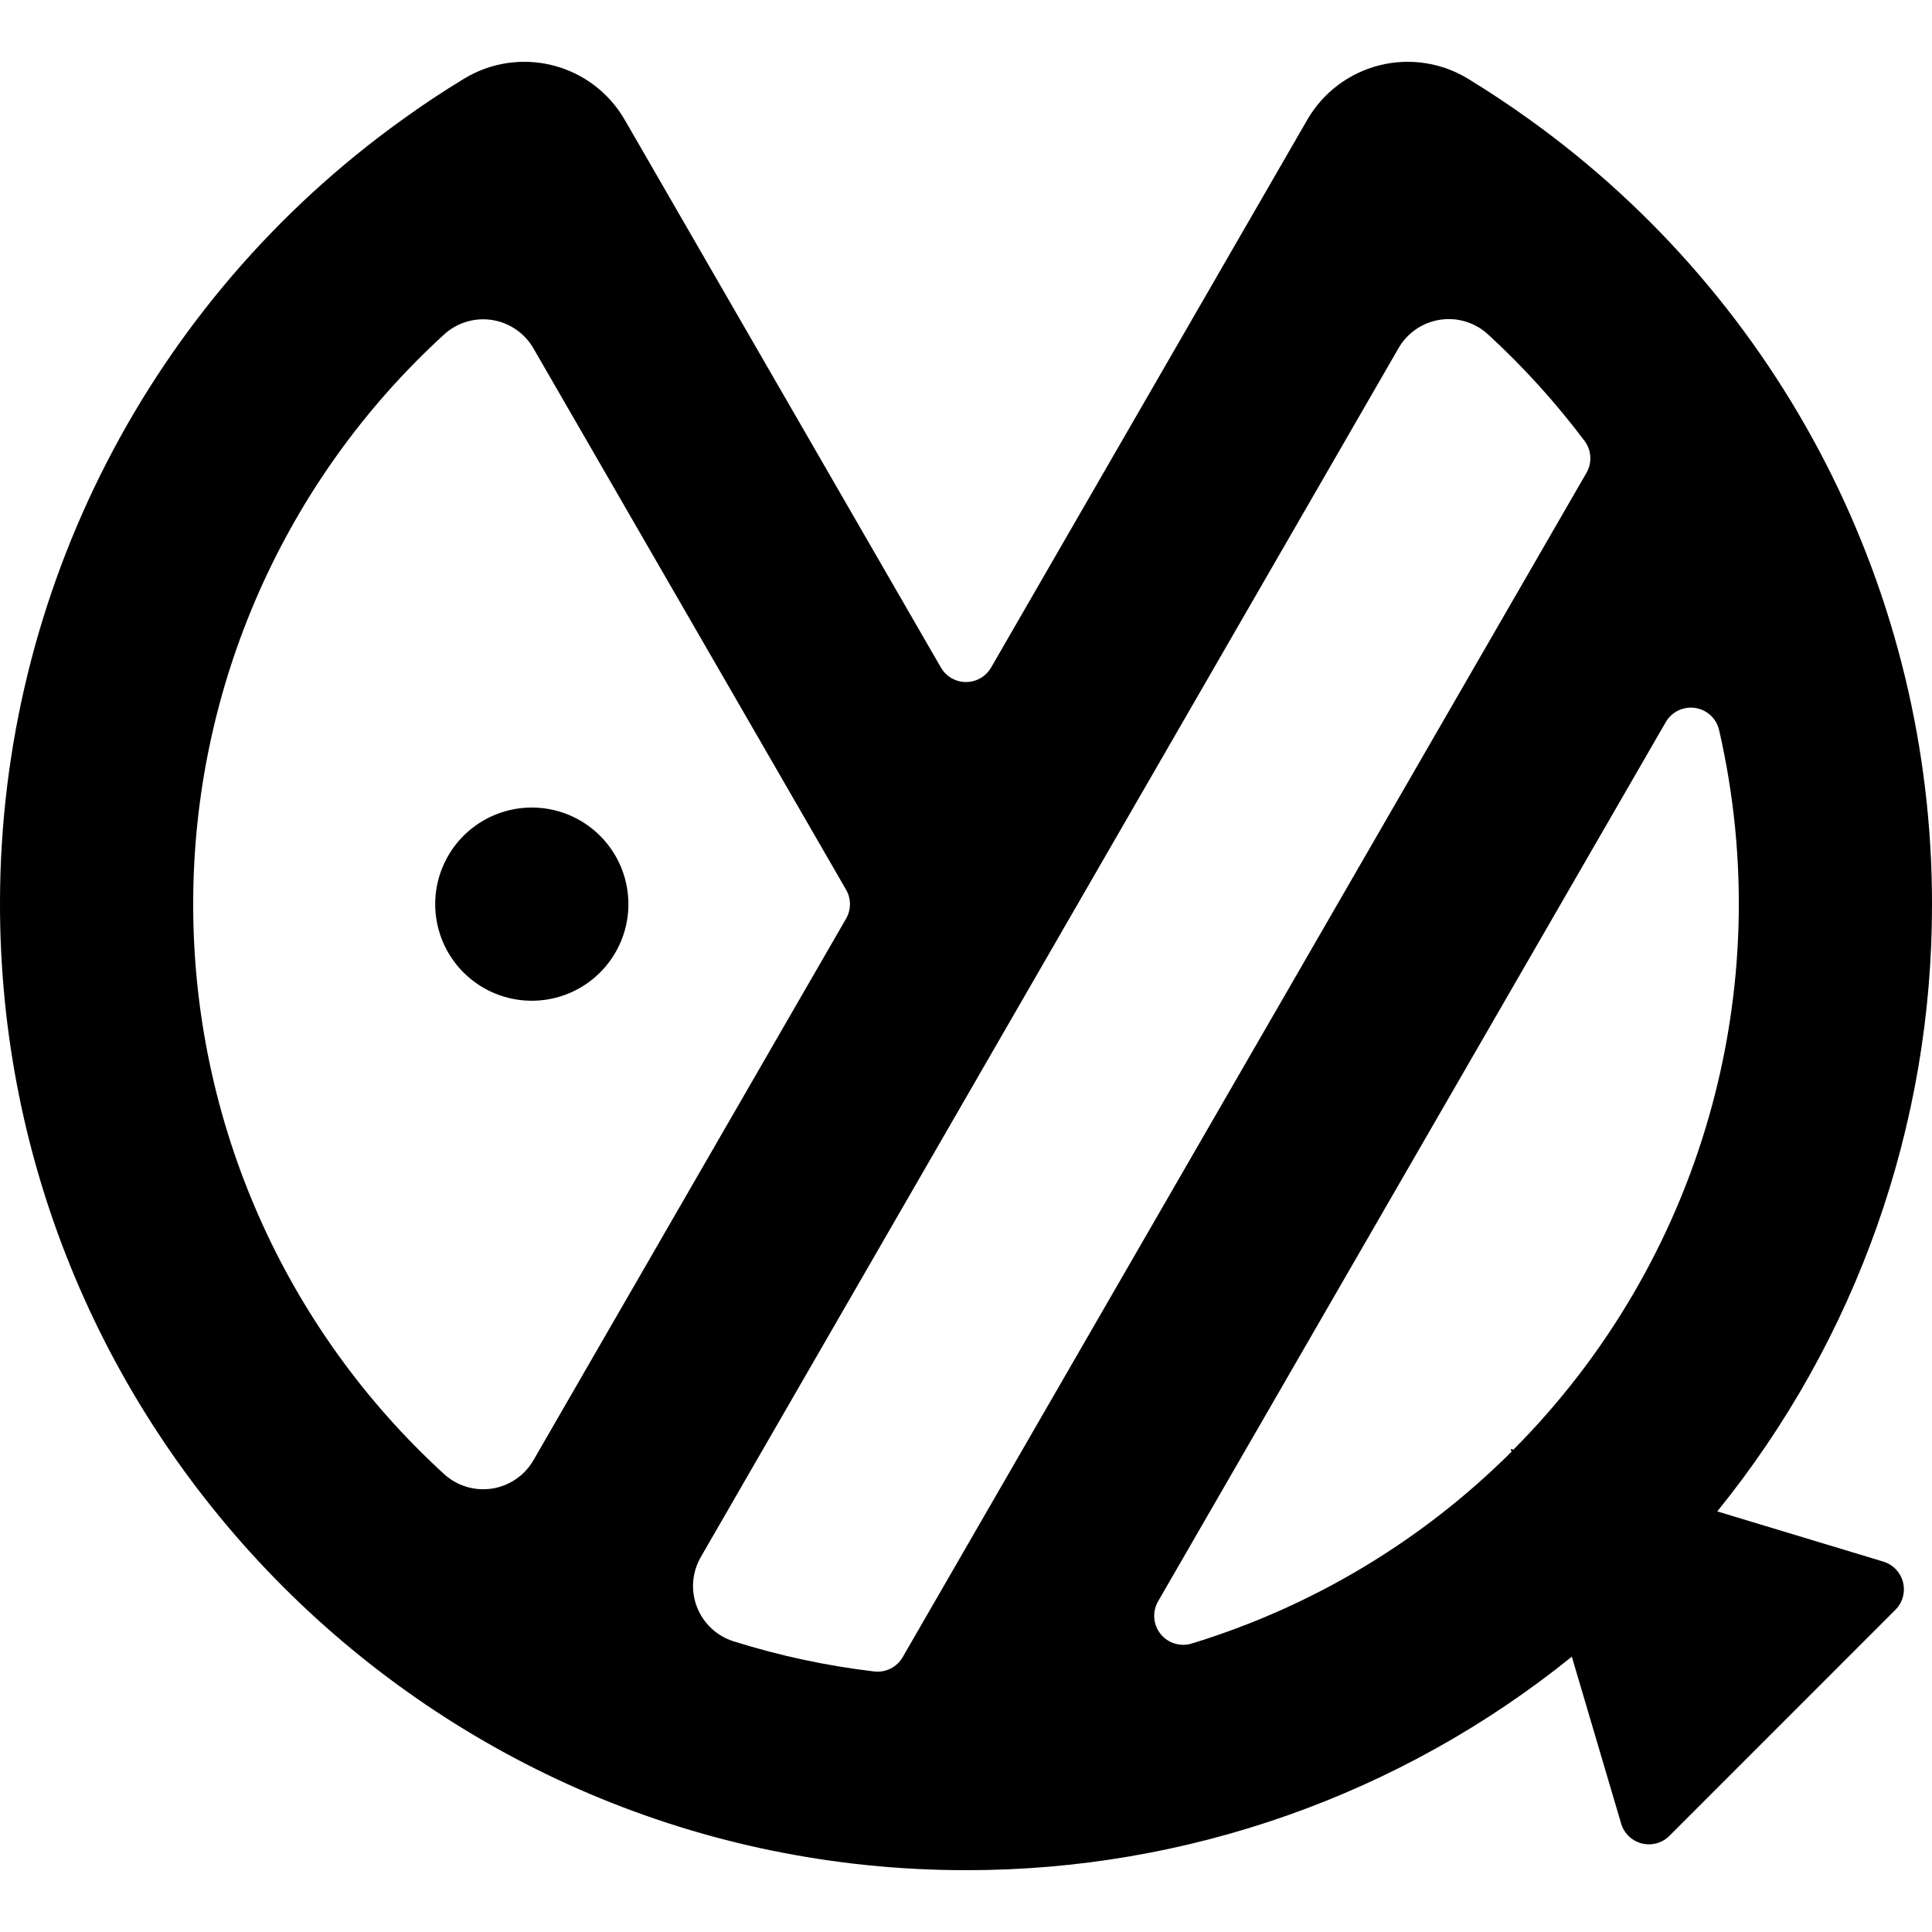
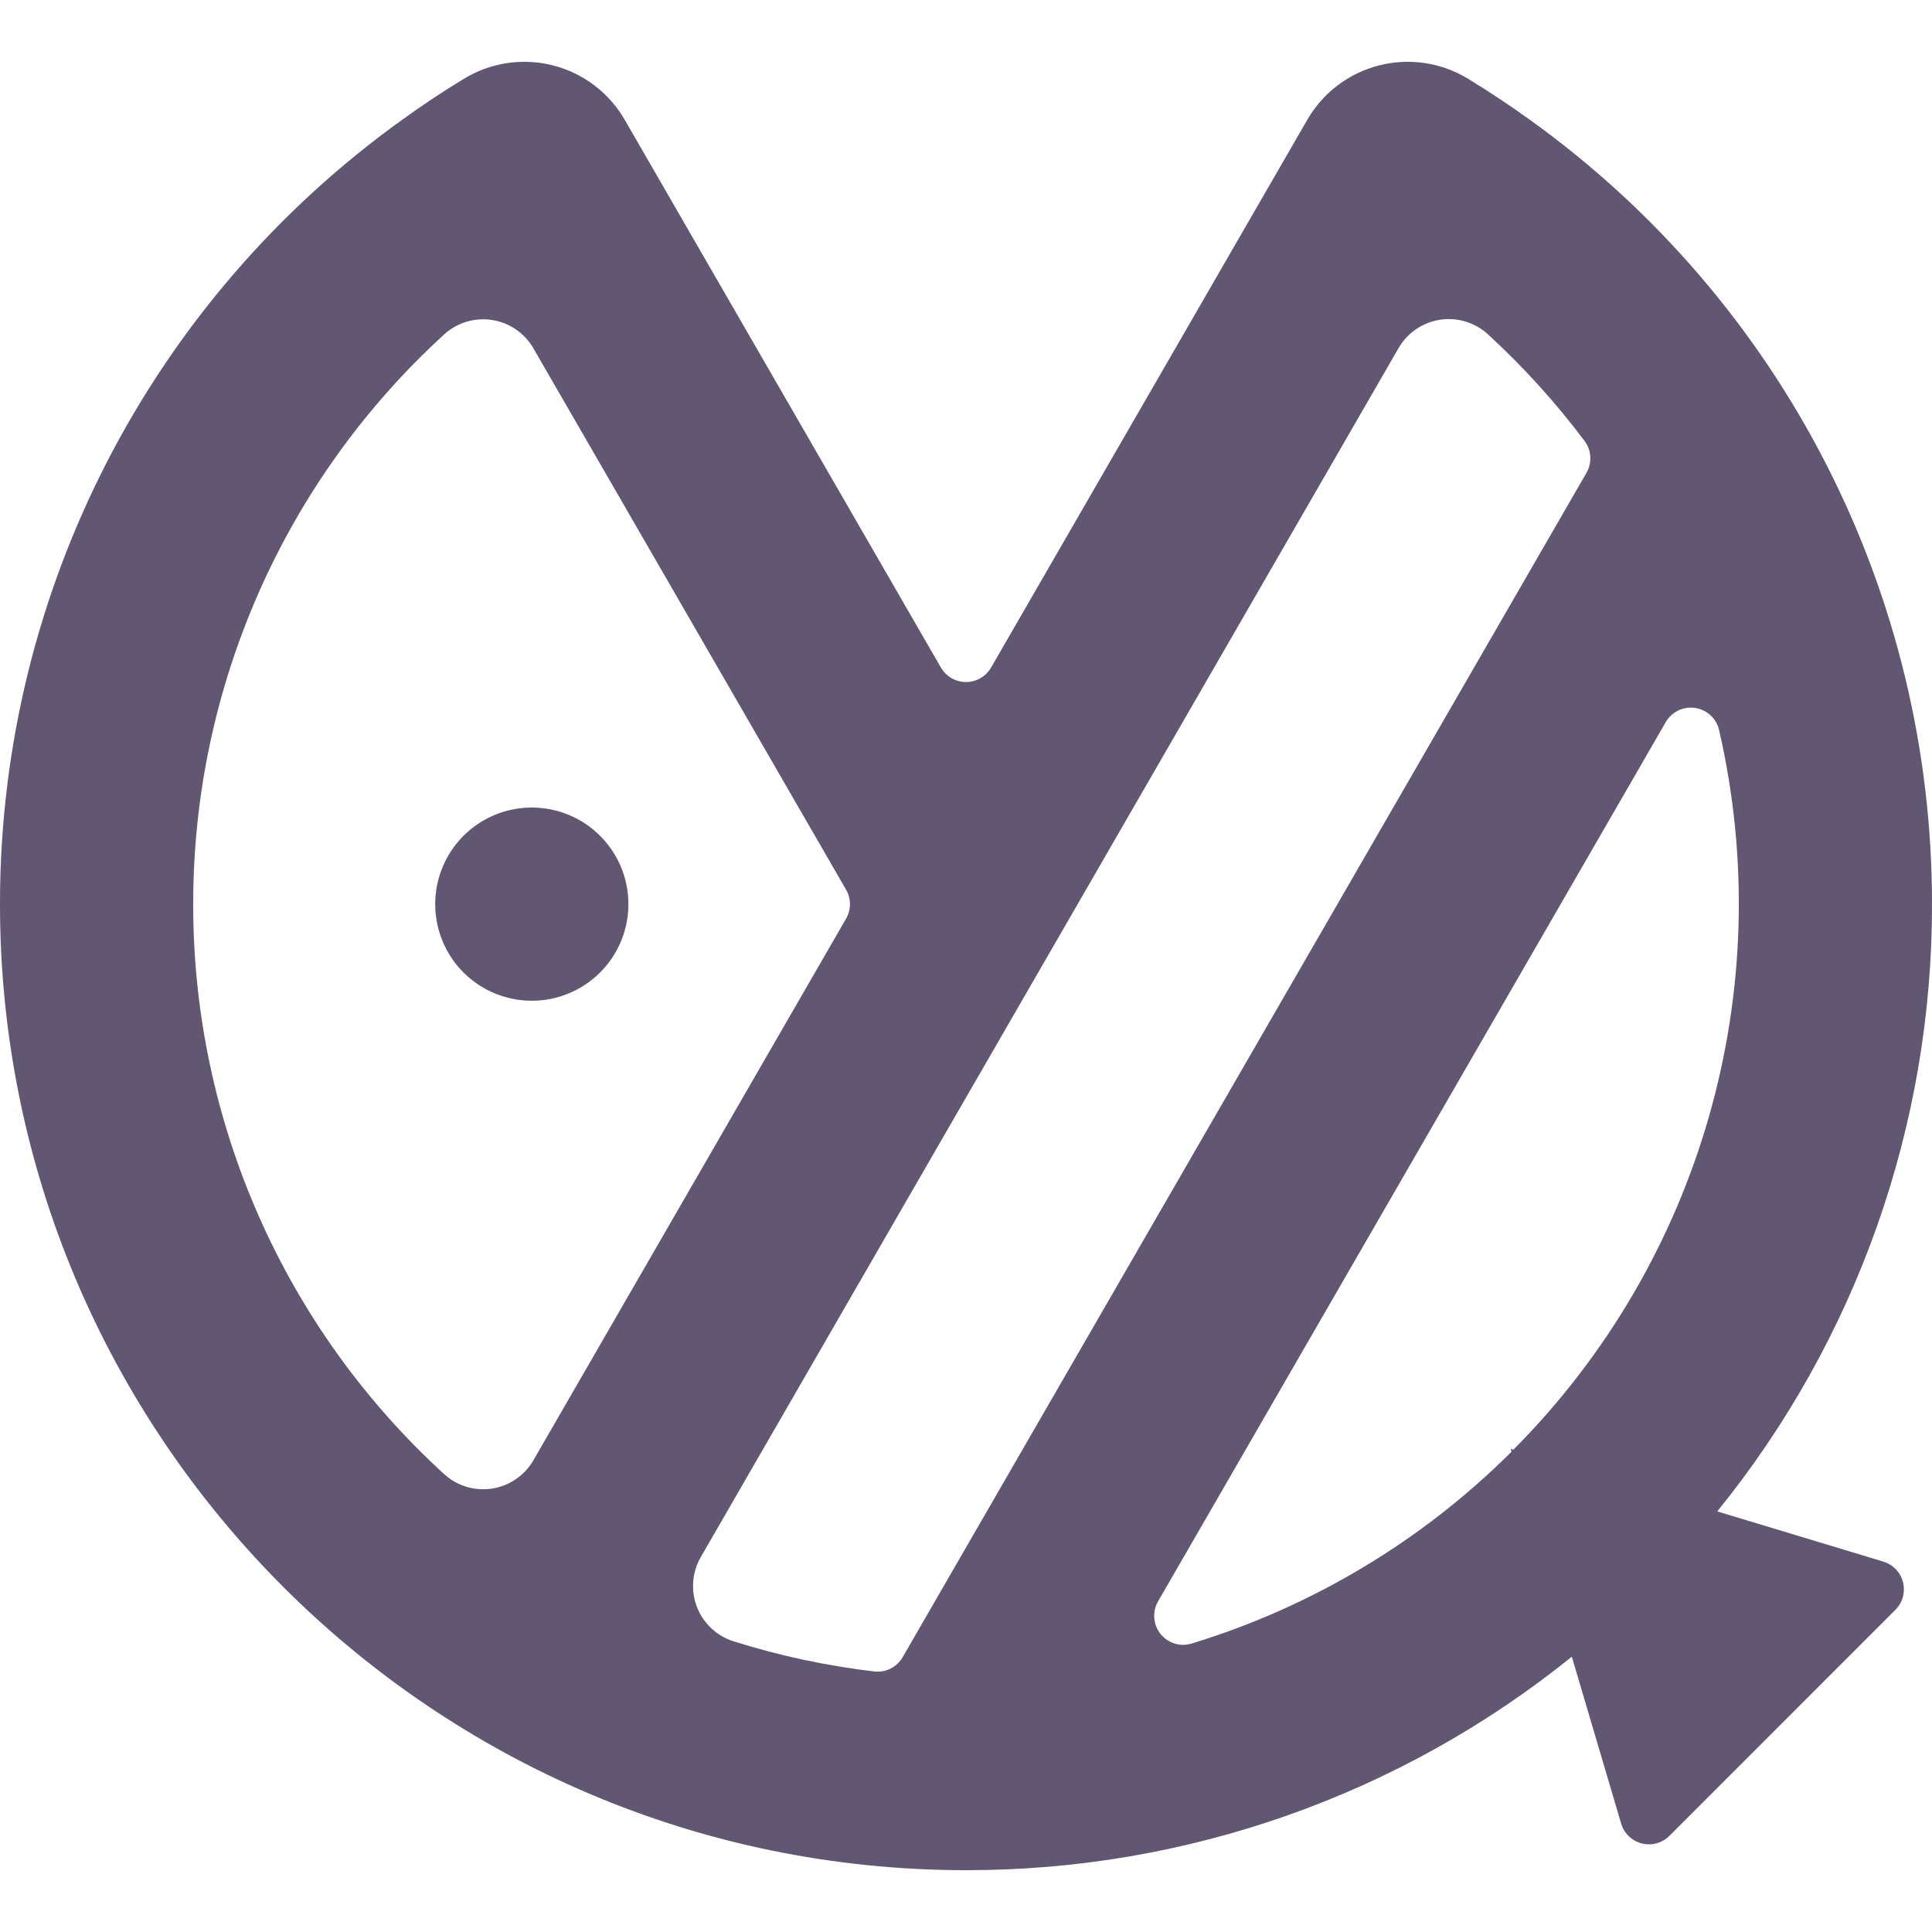
<svg xmlns="http://www.w3.org/2000/svg" viewBox="0 0 400 400">
+   <defs>
+     <style>.cls-1{fill:#625772;}</style>
+   </defs>
  <g id="圖層_4" data-name="圖層 4">
-     <path d="M112.17,167.3A20,20,0,1,0,130,185.15,20,20,0,0,0,112.17,167.3ZM400,187.2A199.71,199.71,0,0,0,316.82,24.86q-6.24-4.5-12.82-8.52a24,24,0,0,0-33.34,8.46l-8.59,14.88h0L205.2,138.2a6,6,0,0,1-10.4,0L137.93,39.68h0L129.34,24.8A24,24,0,0,0,96,16.34q-6.59,4-12.82,8.52A199.71,199.71,0,0,0,0,186.57C-.34,297.1,89.48,387.2,200,387.2A199.26,199.26,0,0,0,325.43,343l10.21,34.55a6,6,0,0,0,10,2.54l46.77-46.78a6,6,0,0,0-2.5-10l-34.37-10.39A199.13,199.13,0,0,0,400,187.2Zm-360,0a159.62,159.62,0,0,1,52-118,12,12,0,0,1,18.44,2.92L175.17,184.2a6,6,0,0,1,0,6L110.44,302.33A12,12,0,0,1,92,305.24,159.6,159.6,0,0,1,40,187.2ZM181,346.06a159.27,159.27,0,0,1-29.08-6.23,12,12,0,0,1-6.82-17.47L289.56,72.07a12,12,0,0,1,18.55-2.81,161.83,161.83,0,0,1,19.93,22,6,6,0,0,1,.42,6.64L186.89,343.1A6,6,0,0,1,181,346.06Zm132.35-45.91-.59-.18.18.6a160,160,0,0,1-66.16,39.69,6,6,0,0,1-7-8.74l105.09-182a6,6,0,0,1,11.05,1.63,160.23,160.23,0,0,1-42.6,149Z" />
+     <path class="cls-1" d="M112.17,167.3A20,20,0,1,0,130,185.15,20,20,0,0,0,112.17,167.3ZM400,187.2A199.71,199.71,0,0,0,316.82,24.86q-6.24-4.5-12.82-8.52a24,24,0,0,0-33.34,8.46l-8.59,14.88h0L205.2,138.2a6,6,0,0,1-10.4,0L137.93,39.68h0L129.34,24.8A24,24,0,0,0,96,16.34q-6.59,4-12.82,8.52A199.71,199.71,0,0,0,0,186.57C-.34,297.1,89.48,387.2,200,387.2A199.26,199.26,0,0,0,325.43,343l10.21,34.55a6,6,0,0,0,10,2.54l46.77-46.78a6,6,0,0,0-2.5-10l-34.37-10.39A199.13,199.13,0,0,0,400,187.2Zm-360,0a159.62,159.62,0,0,1,52-118,12,12,0,0,1,18.44,2.92L175.17,184.2a6,6,0,0,1,0,6L110.44,302.33A12,12,0,0,1,92,305.24,159.6,159.6,0,0,1,40,187.2ZM181,346.06a159.27,159.27,0,0,1-29.08-6.23,12,12,0,0,1-6.82-17.47L289.56,72.07a12,12,0,0,1,18.55-2.81,161.83,161.83,0,0,1,19.93,22,6,6,0,0,1,.42,6.64L186.89,343.1A6,6,0,0,1,181,346.06Zm132.35-45.91-.59-.18.18.6a160,160,0,0,1-66.16,39.69,6,6,0,0,1-7-8.74l105.09-182a6,6,0,0,1,11.05,1.63,160.23,160.23,0,0,1-42.6,149Z" />
  </g>
</svg>
